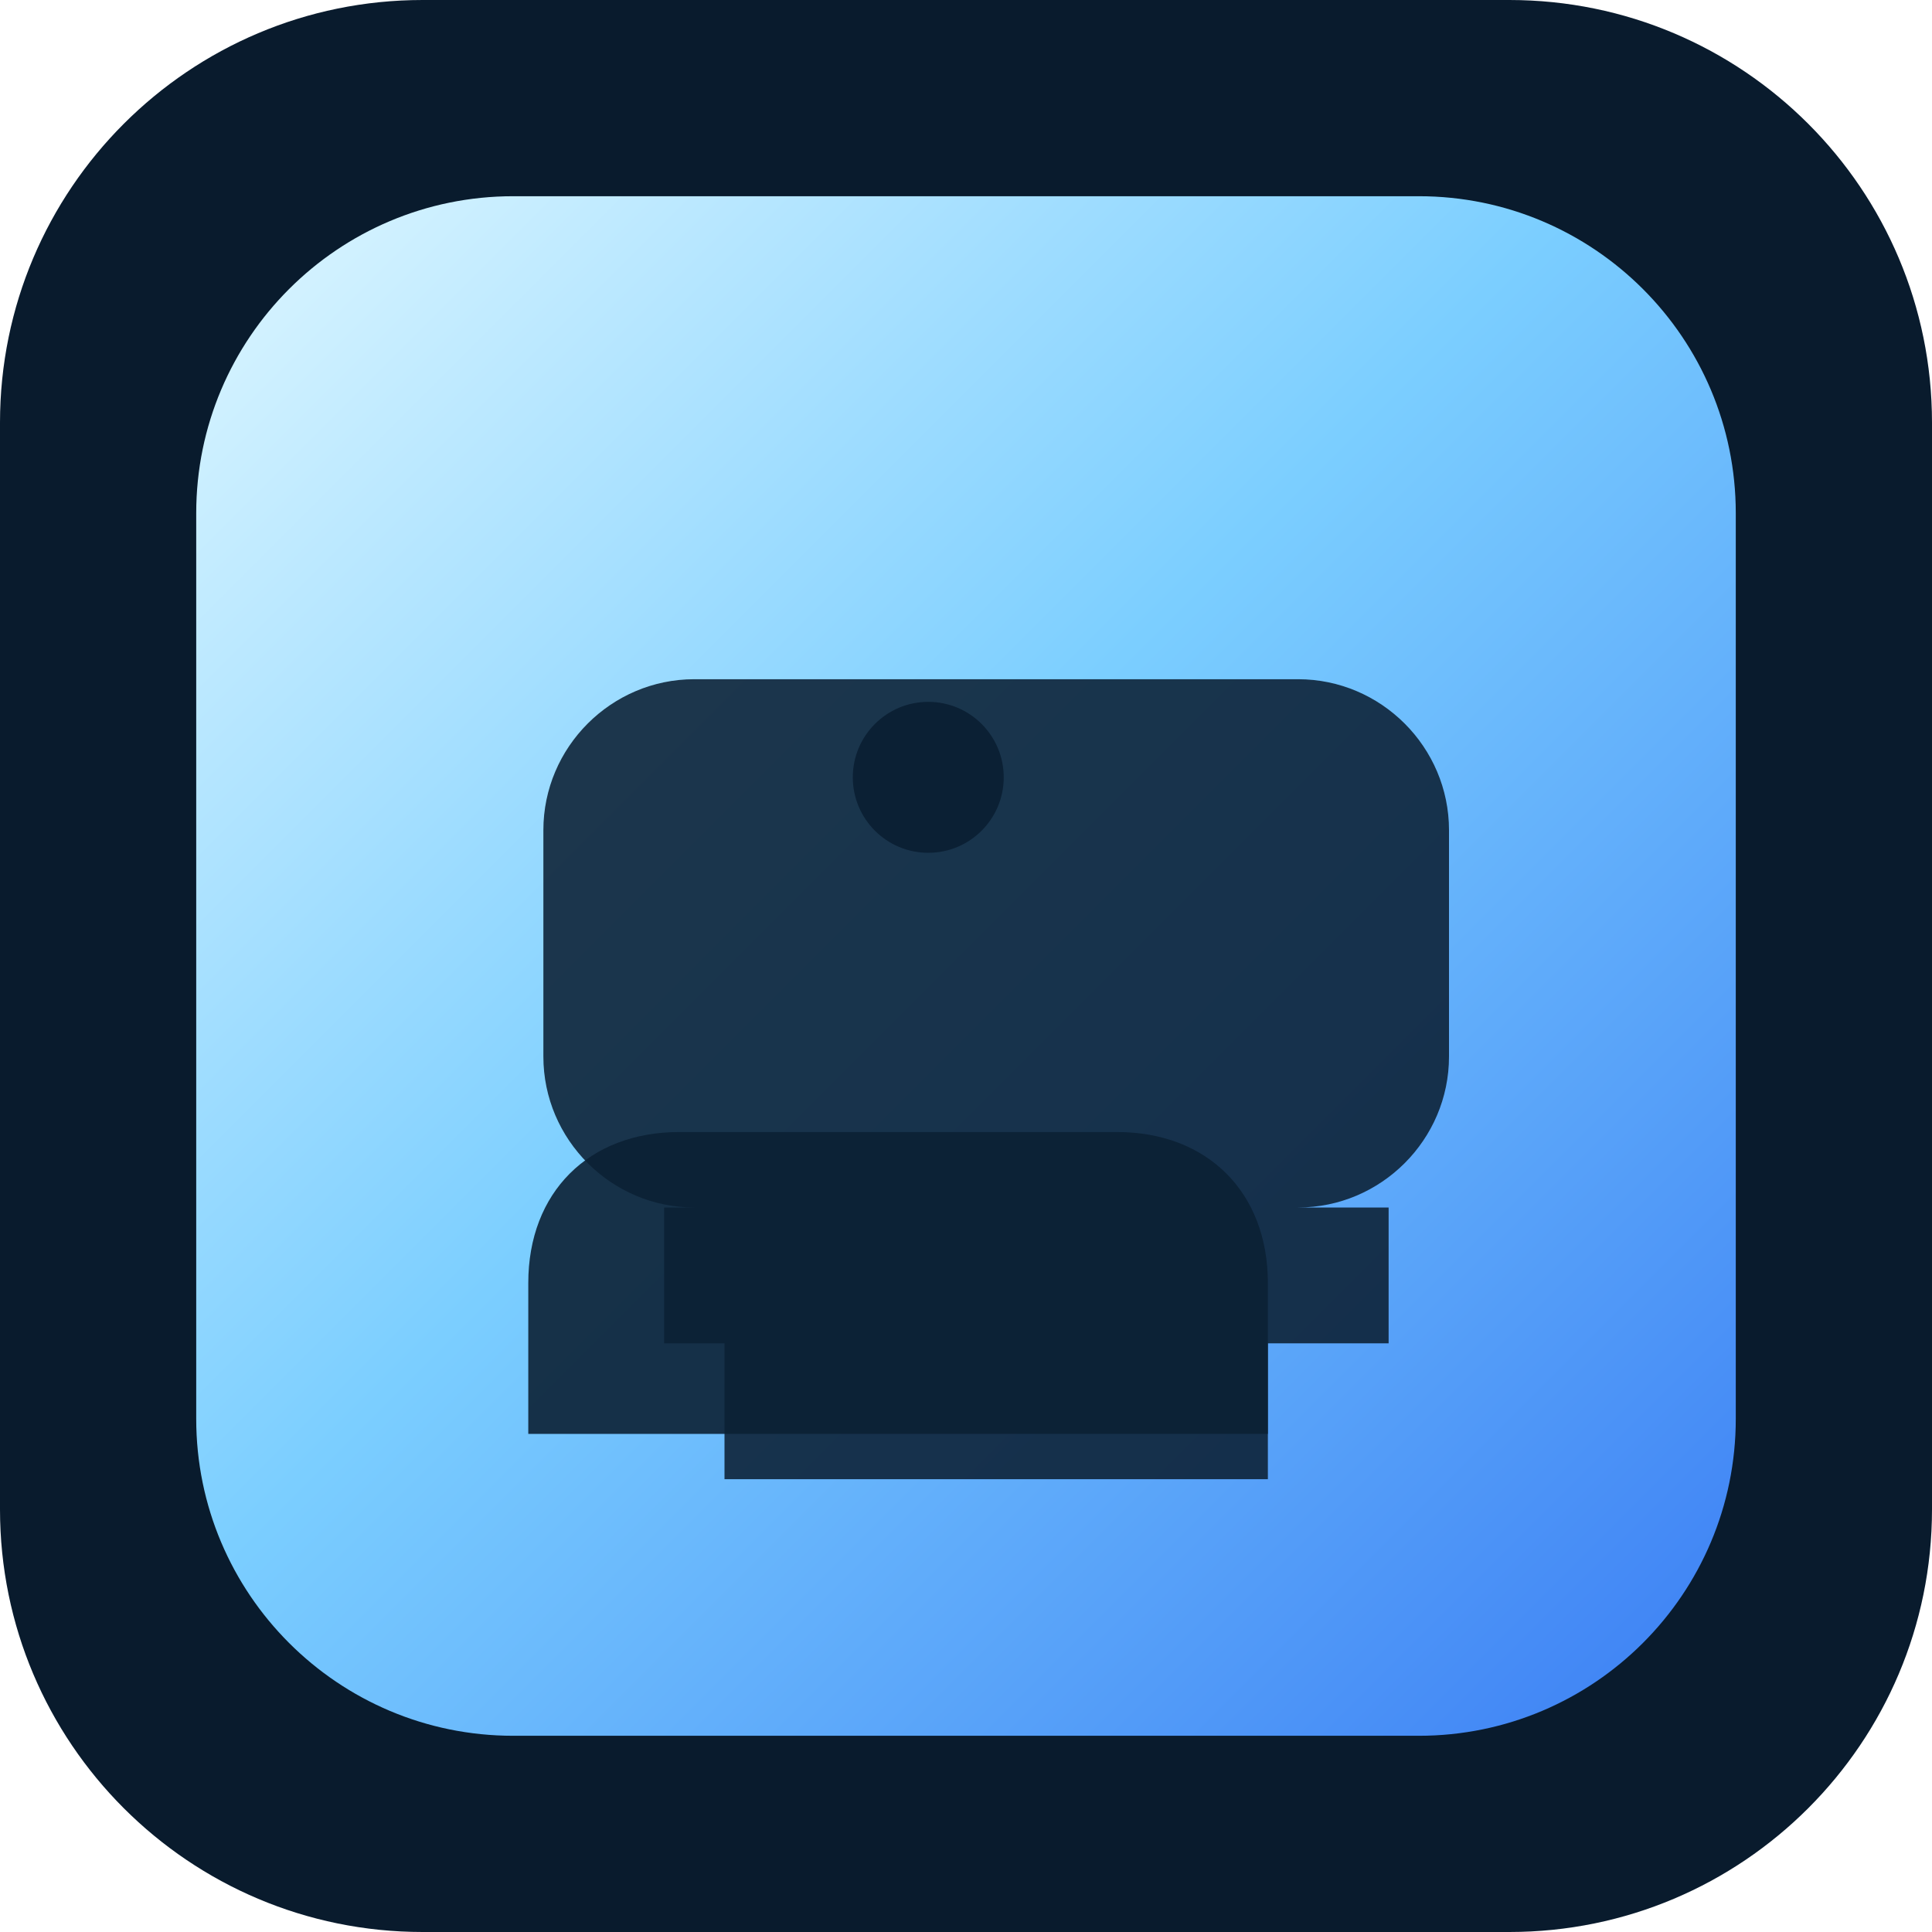
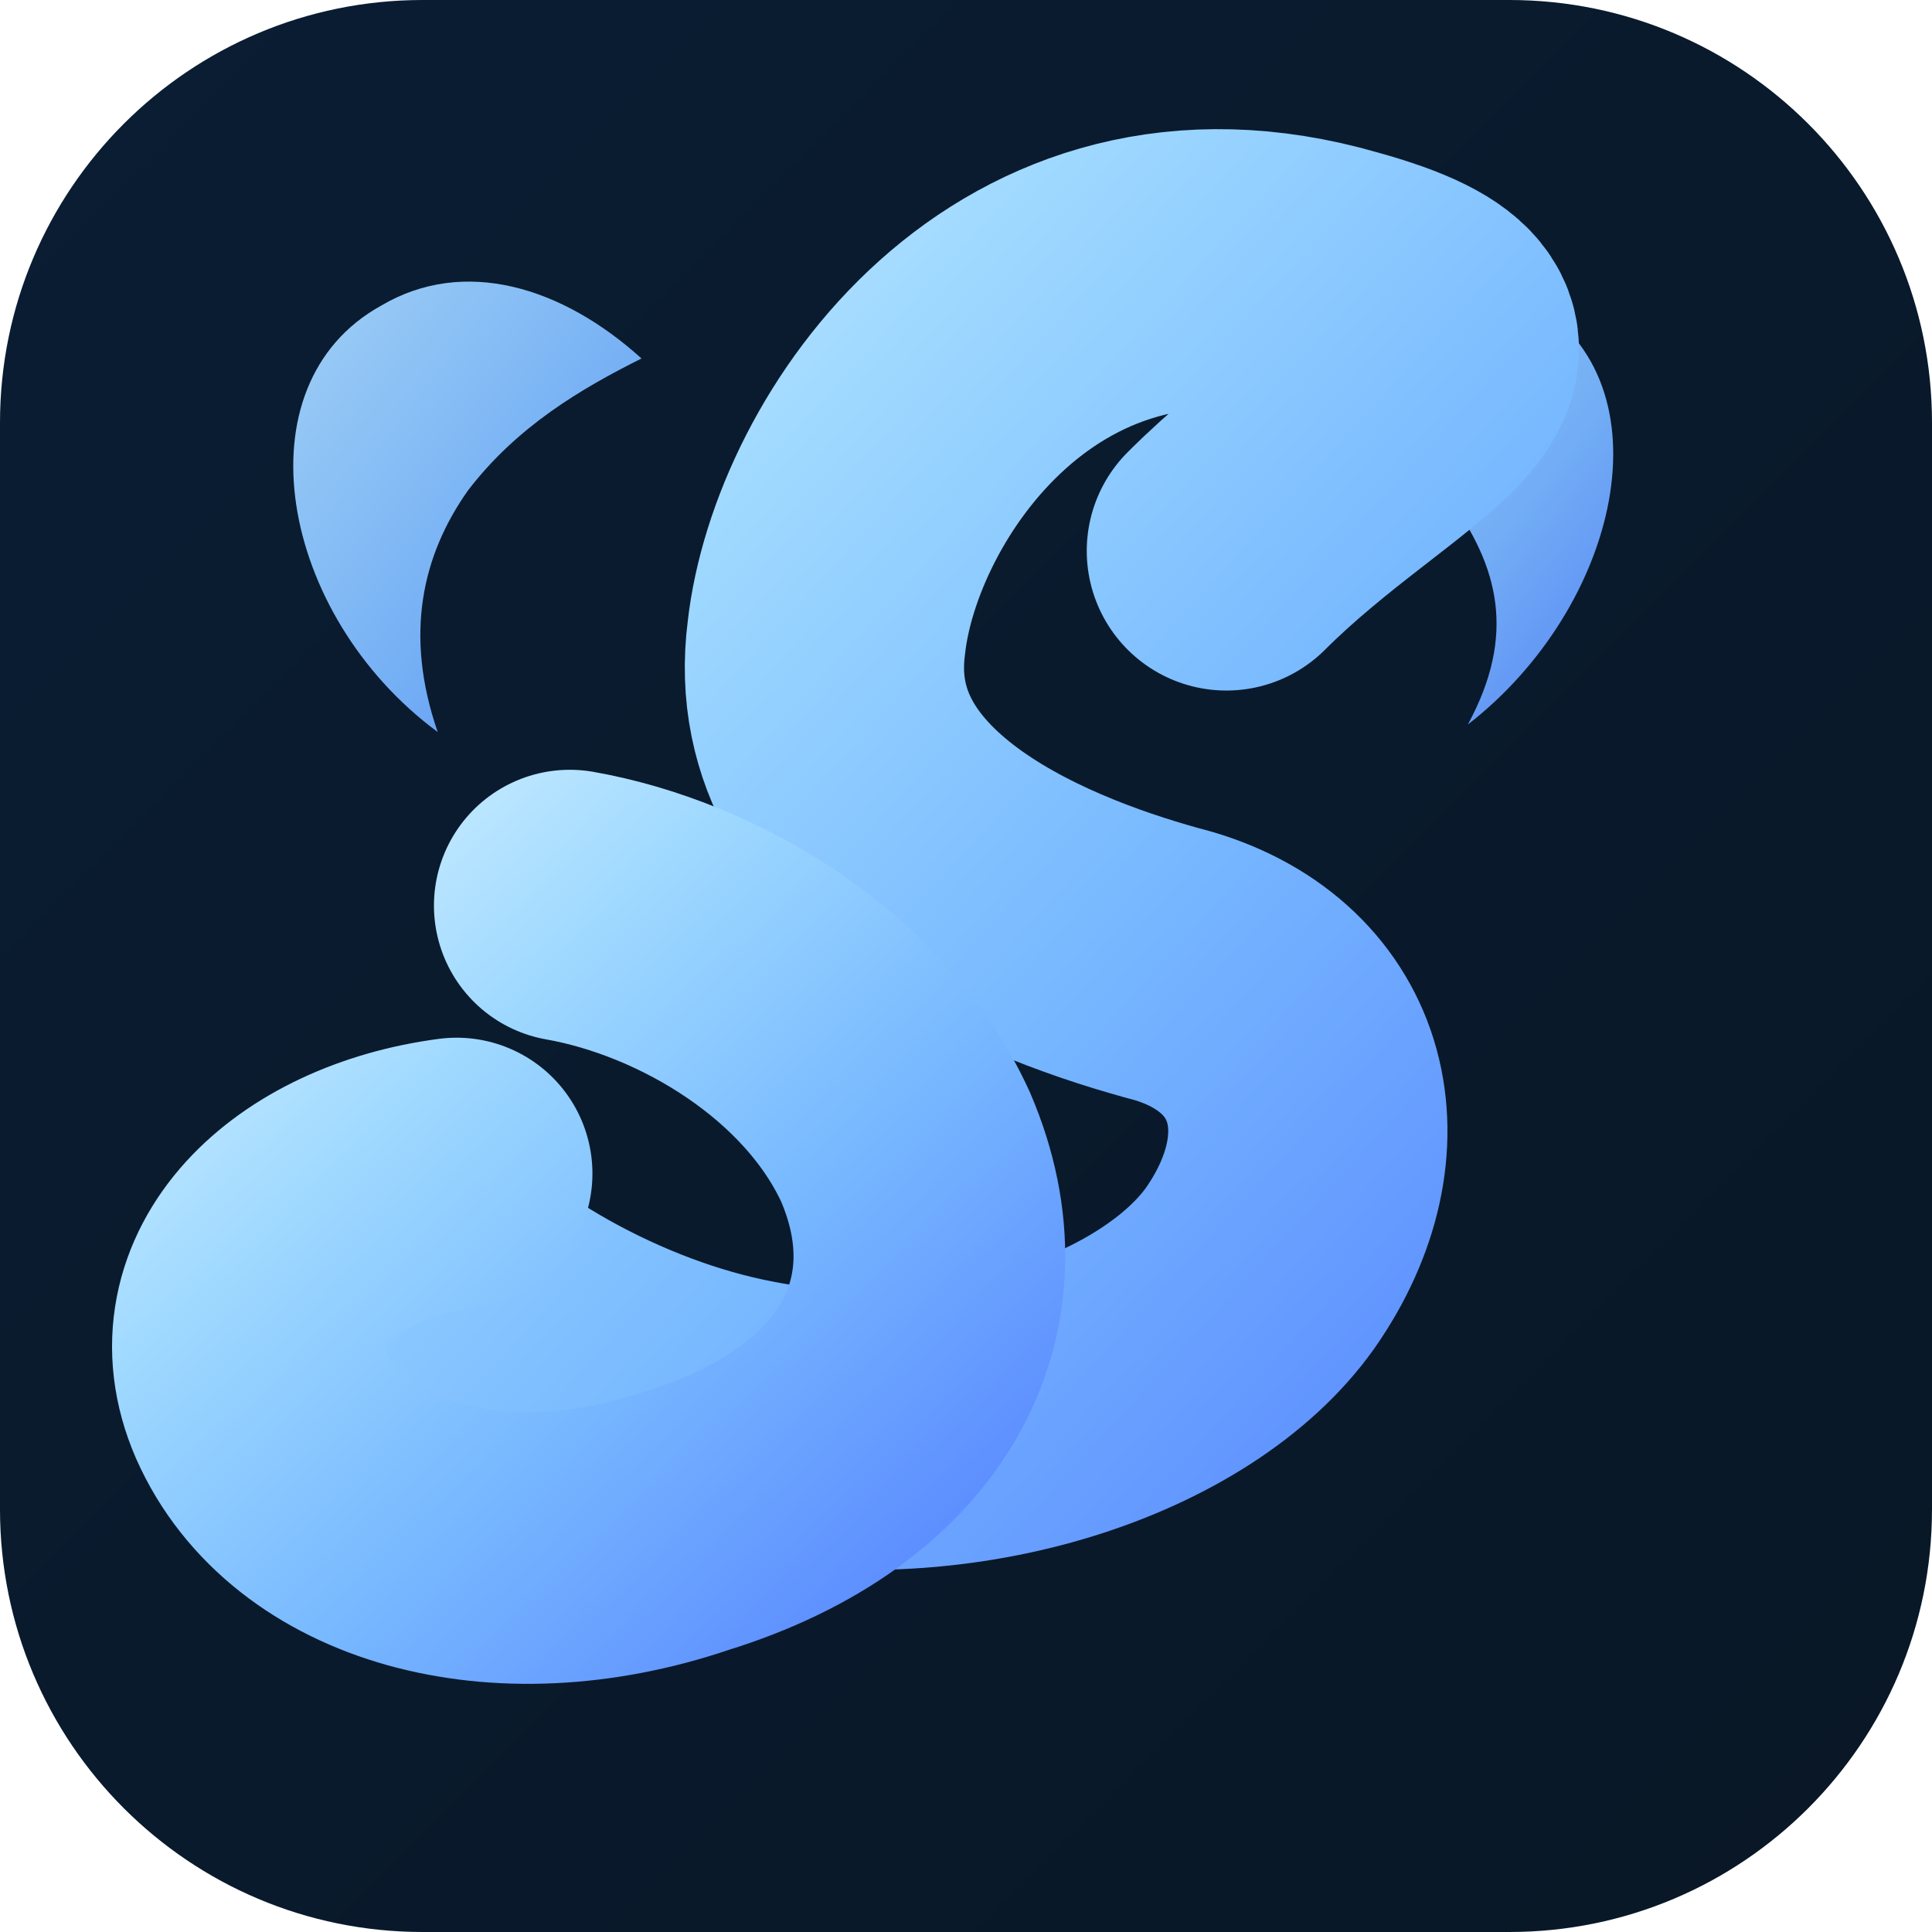
- <svg xmlns="http://www.w3.org/2000/svg" viewBox="0 0 256 256">
+ <svg xmlns="http://www.w3.org/2000/svg" viewBox="0 0 512 512" role="img" aria-label="StudyPilot official app icon">
  <defs>
-     <linearGradient id="g" x1="0%" x2="100%" y1="0%" y2="100%">
-       <stop offset="0%" stop-color="#dff7ff" />
-       <stop offset="45%" stop-color="#7bceff" />
-       <stop offset="100%" stop-color="#3b7ef4" />
+     <linearGradient id="bgGlow" x1="0%" y1="0%" x2="100%" y2="100%">
+       <stop offset="0%" stop-color="#0a1d33" />
+       <stop offset="100%" stop-color="#091726" />
+     </linearGradient>
+     <linearGradient id="symbolGrad" x1="0%" y1="0%" x2="100%" y2="100%">
+       <stop offset="0%" stop-color="#c8ecff" />
+       <stop offset="28%" stop-color="#9ed8ff" />
+       <stop offset="62%" stop-color="#78b9ff" />
+       <stop offset="100%" stop-color="#5d8eff" />
+     </linearGradient>
+     <linearGradient id="wingGrad" x1="0%" y1="0%" x2="100%" y2="100%">
+       <stop offset="0%" stop-color="#a7d9ff" />
+       <stop offset="60%" stop-color="#7ab7ff" />
+       <stop offset="100%" stop-color="#5b8cff" />
    </linearGradient>
  </defs>
-   <rect width="256" height="256" rx="56" fill="#091b2d" />
-   <rect x="26" y="26" width="204" height="204" rx="42" fill="url(#g)" />
-   <path d="M84 90h88c11 0 20 9 20 20v30c0 11-9 20-20 20H92c-11 0-20-9-20-20V110c0-11 9-20 20-20Zm4 70h96v18H88v-18Zm8 18h72v18H96v-18Z" fill="#0b2034" opacity="0.88" />
-   <circle cx="123" cy="103" r="10" fill="#0b2034" />
-   <path d="M90 150h58c12 0 20 8 20 20v20H70v-20c0-12 8-20 20-20Z" fill="#0b2034" opacity="0.9" />
+   <rect width="512" height="512" rx="112" fill="url(#bgGlow)" />
+   <g transform="translate(0 4)">
+     <path d="M116 190 C 74 159, 63 98, 101 77 C 123 64, 149 72, 170 91 C 154 99, 137 109, 124 126 C 112 143, 107 164, 116 190 Z" fill="url(#wingGrad)" opacity="0.95" />
+     <path d="M389 188 C 429 157, 443 98, 406 76 C 382 62, 355 72, 334 91 C 352 99, 370 110, 384 128 C 397 146, 402 164, 389 188 Z" fill="url(#wingGrad)" opacity="0.95" />
+     <path d="M325 142 C 363 104, 413 88, 355 72 C 272 48, 224 120, 219 165 C 212 219, 277 243, 311 252 C 348 263, 357 299, 334 332 C 312 363, 254 383, 198 372 C 161 365, 122 343, 101 318" fill="none" stroke="url(#symbolGrad)" stroke-width="74" stroke-linecap="round" stroke-linejoin="round" />
+     <path d="M151 236 C 185 242, 224 265, 240 300 C 258 342, 237 382, 182 399 C 132 416, 84 402, 69 368 C 56 338, 83 312, 121 307" fill="none" stroke="url(#symbolGrad)" stroke-width="72" stroke-linecap="round" stroke-linejoin="round" />
+   </g>
</svg>
